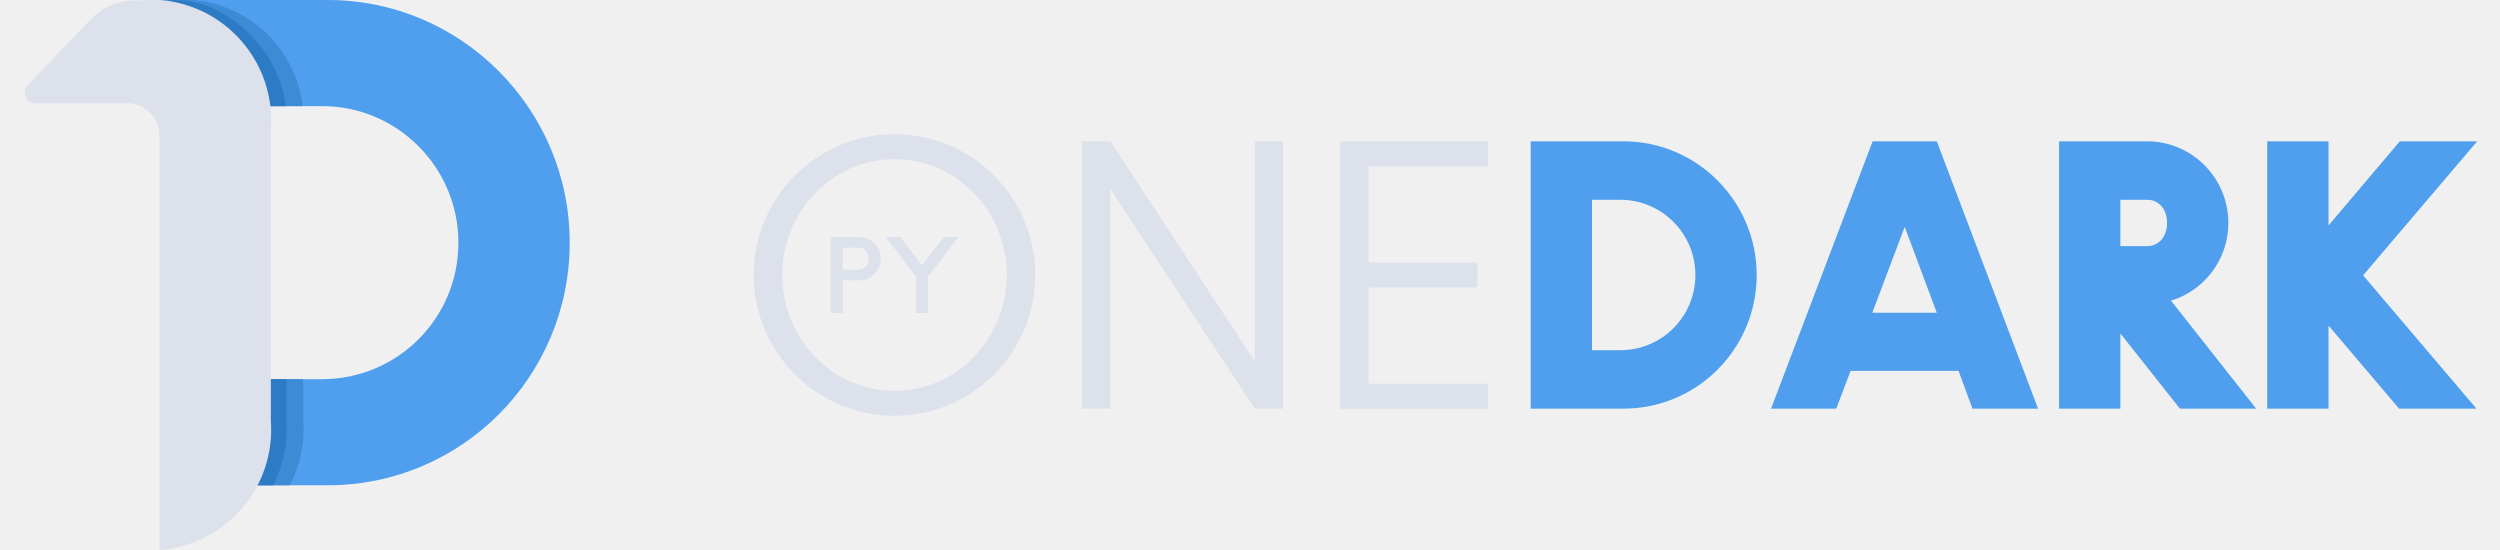
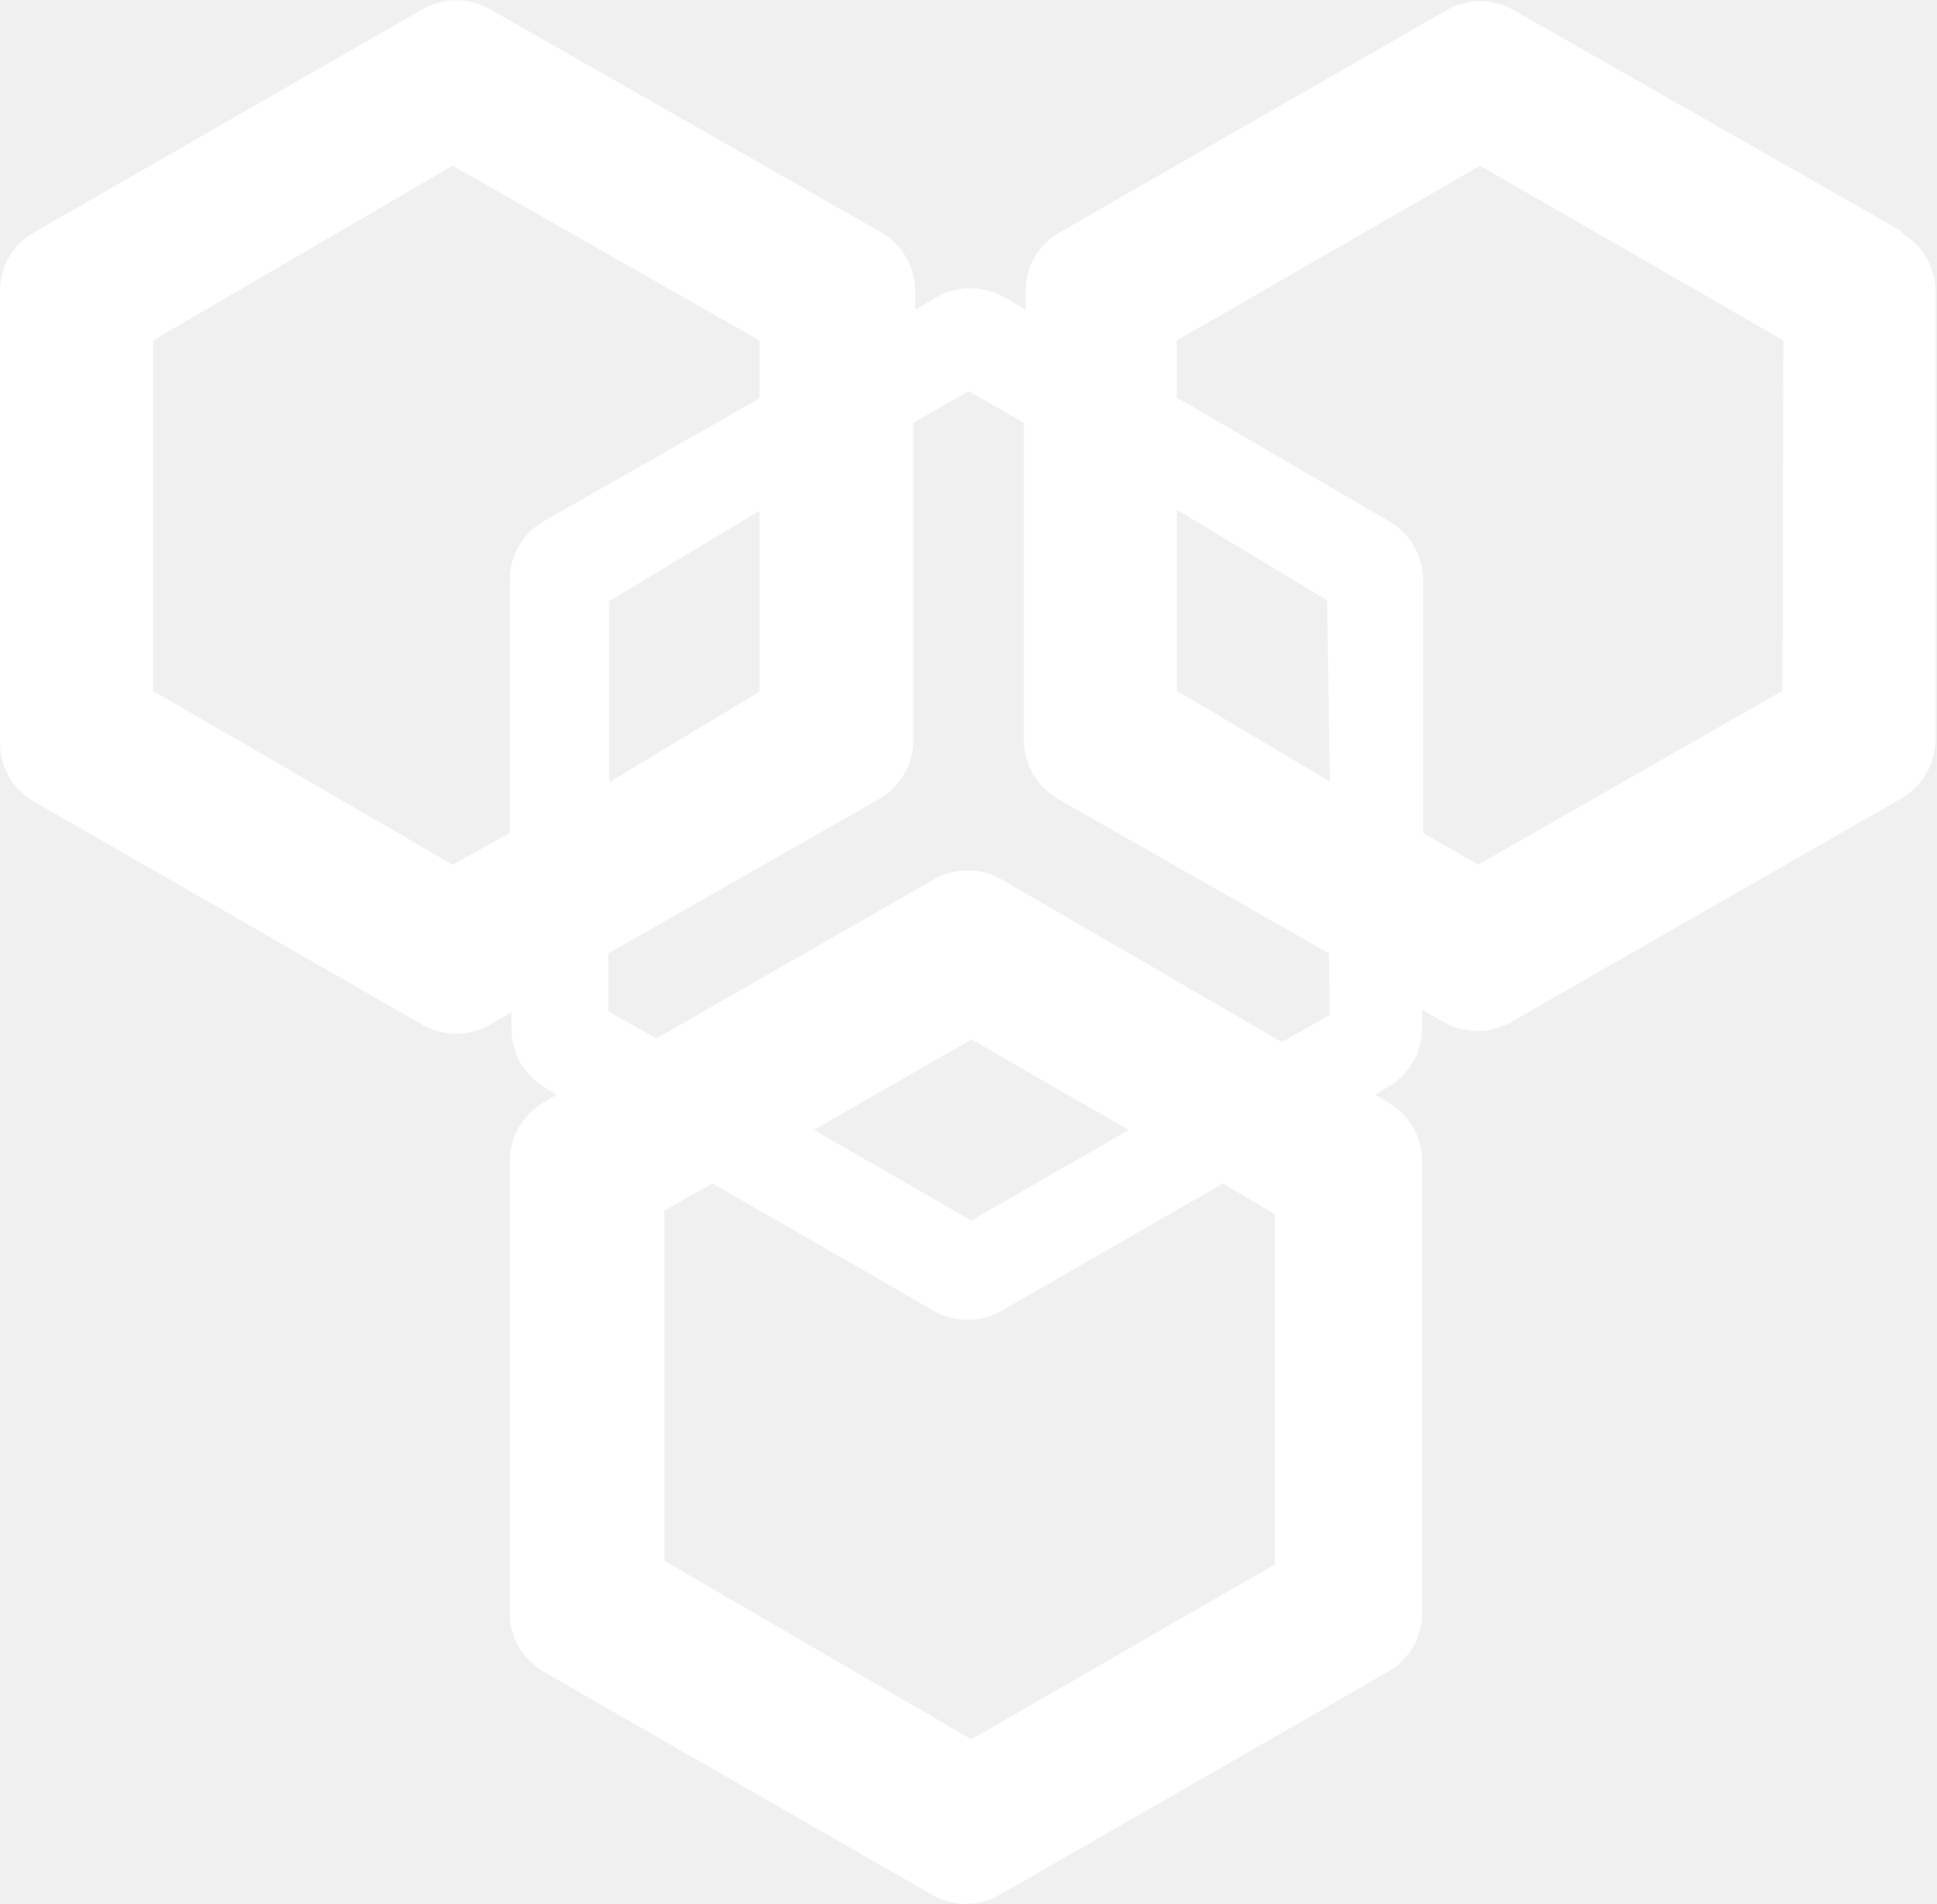
- <svg xmlns="http://www.w3.org/2000/svg" width="100" height="22" viewBox="0 0 26.458 5.821" version="1.1" id="svg1132">
-   <defs id="defs1126">
-     </defs>
-   <g id="layer1">
-     <g id="g1811">
-       <g id="g1822" transform="matrix(0.375639,0,0,0.375639,-64.28875,-32.57517)">
-         <g id="g1810">
-           <g id="g1804">
-             <g aria-label="PY" id="g1800" style="font-style:normal;font-weight:normal;font-size:2.855px;line-height:1.25;font-family:sans-serif;fill:#dce1ec;fill-opacity:1;stroke:none;stroke-width:0.071" transform="translate(-0.108475,-0.0784345)">
-               <path d="m 196.069,94.086 c 0,-0.337 -0.274,-0.611 -0.611,-0.611 h -0.805 v 2.141 h 0.343 v -0.919 h 0.462 c 0.337,0 0.611,-0.274 0.611,-0.611 z m -0.343,0 c 0,0.171 -0.111,0.311 -0.283,0.311 h -0.448 v -0.622 h 0.448 c 0.171,0 0.283,0.14 0.283,0.311 z" style="font-style:normal;font-variant:normal;font-weight:normal;font-stretch:normal;font-family:'Ano Bold';-inkscape-font-specification:'Ano Bold, ';fill:#dce1ec;fill-opacity:1;stroke-width:0.071" id="path1796" />
-               <path d="m 197.845,93.475 -0.614,0.802 -0.611,-0.802 h -0.411 l 0.851,1.113 v 1.028 h 0.343 v -1.025 l 0.854,-1.116 z" style="font-style:normal;font-variant:normal;font-weight:normal;font-stretch:normal;font-family:'Ano Bold';-inkscape-font-specification:'Ano Bold, ';fill:#dce1ec;fill-opacity:1;stroke-width:0.071" id="path1798" />
-             </g>
-             <path id="path1802" style="font-style:normal;font-variant:normal;font-weight:normal;font-stretch:normal;font-size:5.83px;line-height:1.25;font-family:'Ano Regular';-inkscape-font-specification:'Ano Regular, ';letter-spacing:0px;word-spacing:0px;fill:#dce1ec;fill-opacity:1;stroke:none;stroke-width:0.251" d="m 200.313,94.467 c 0,-2.189 -1.777,-3.967 -3.967,-3.967 -2.189,0 -3.967,1.777 -3.967,3.967 0,2.189 1.777,3.967 3.967,3.967 2.189,0 3.967,-1.777 3.967,-3.967 z m -0.803,0 c 0,1.798 -1.416,3.264 -3.163,3.264 -1.747,0 -3.163,-1.466 -3.163,-3.264 0,-1.798 1.416,-3.264 3.163,-3.264 1.747,0 3.163,1.466 3.163,3.264 z" />
-           </g>
-           <path d="m 207.299,90.701 h -0.803 V 96.897 l -4.067,-6.196 h -0.803 v 7.532 h 0.803 v -6.186 l 4.067,6.186 h 0.803 z" style="font-style:normal;font-variant:normal;font-weight:normal;font-stretch:normal;font-size:5.83px;line-height:1.25;font-family:'Ano Regular';-inkscape-font-specification:'Ano Regular, ';letter-spacing:0px;word-spacing:0px;fill:#dce1ec;fill-opacity:1;stroke:none;stroke-width:0.251" id="path1806" />
-           <path d="m 213.069,97.53 h -3.364 v -2.711 h 3.063 v -0.703 h -3.063 v -2.711 h 3.364 v -0.703 h -4.168 v 7.532 h 4.168 z" style="font-style:normal;font-variant:normal;font-weight:normal;font-stretch:normal;font-size:5.83px;line-height:1.25;font-family:'Ano Regular';-inkscape-font-specification:'Ano Regular, ';letter-spacing:0px;word-spacing:0px;fill:#dce1ec;fill-opacity:1;stroke:none;stroke-width:0.251" id="path1808" />
-         </g>
-         <g id="g1820">
-           <path d="m 220.638,94.467 c 0,-2.069 -1.677,-3.766 -3.756,-3.766 h -2.611 v 7.532 h 2.611 c 2.079,0 3.756,-1.687 3.756,-3.766 z m -1.727,0 c 0,1.175 -0.944,2.119 -2.119,2.119 h -0.793 v -4.238 h 0.793 c 1.175,0 2.119,0.954 2.119,2.119 z" style="font-style:normal;font-variant:normal;font-weight:normal;font-stretch:normal;font-size:5.83px;line-height:1.25;font-family:'Ano Black';-inkscape-font-specification:'Ano Black, ';letter-spacing:0px;word-spacing:0px;fill:#4f9fee;fill-opacity:1;stroke:none;stroke-width:0.251" id="path1812" />
-           <path d="m 225.713,90.701 h -1.808 l -2.862,7.532 h 1.838 l 0.402,-1.064 h 3.043 l 0.392,1.064 h 1.848 z m -1.818,4.83 0.914,-2.42 0.904,2.42 z" style="font-style:normal;font-variant:normal;font-weight:normal;font-stretch:normal;font-size:5.83px;line-height:1.25;font-family:'Ano Black';-inkscape-font-specification:'Ano Black, ';letter-spacing:0px;word-spacing:0px;fill:#4f9fee;fill-opacity:1;stroke:none;stroke-width:0.251" id="path1814" />
-           <path d="m 232.311,95.19 c 0.934,-0.281 1.617,-1.155 1.617,-2.189 0,-1.265 -1.024,-2.3 -2.29,-2.3 h -2.48 v 7.532 h 1.727 v -2.119 l 1.677,2.119 h 2.149 z m -0.111,-2.189 c 0,0.412 -0.251,0.653 -0.562,0.653 h -0.753 v -1.306 h 0.753 c 0.311,0 0.562,0.241 0.562,0.653 z" style="font-style:normal;font-variant:normal;font-weight:normal;font-stretch:normal;font-size:5.83px;line-height:1.25;font-family:'Ano Black';-inkscape-font-specification:'Ano Black, ';letter-spacing:0px;word-spacing:0px;fill:#4f9fee;fill-opacity:1;stroke:none;stroke-width:0.251" id="path1816" />
-           <path d="m 238.758,90.701 -2.008,2.37 v -2.37 h -1.727 v 7.532 h 1.727 v -2.34 l 1.988,2.34 h 2.179 l -3.193,-3.756 3.214,-3.776 z" style="font-style:normal;font-variant:normal;font-weight:normal;font-stretch:normal;font-size:5.83px;line-height:1.25;font-family:'Ano Black';-inkscape-font-specification:'Ano Black, ';letter-spacing:0px;word-spacing:0px;fill:#4f9fee;fill-opacity:1;stroke:none;stroke-width:0.251" id="path1818" />
-         </g>
-       </g>
-       <g id="g1790">
-         <path id="path1824" style="font-style:normal;font-variant:normal;font-weight:normal;font-stretch:normal;font-size:10.583px;line-height:1.25;font-family:'Ano Black';-inkscape-font-specification:'Ano Black, ';fill:#4f9fee;fill-opacity:1;stroke:none;stroke-width:0.171" d="m 6.029,2.568 c 0,-1.411 -1.144,-2.568 -2.561,-2.568 H 1.785 V 5.136 h 1.683 c 1.418,0 2.561,-1.15 2.561,-2.568 z m -1.178,0 c 0,0.801 -0.644,1.445 -1.445,1.445 H 2.336 v -2.89 h 1.07 c 0.801,0 1.445,0.651 1.445,1.445 z" />
-         <path id="path1826" style="font-style:normal;font-variant:normal;font-weight:normal;font-stretch:normal;font-size:10.583px;line-height:1.25;font-family:'Ano Black';-inkscape-font-specification:'Ano Black, ';fill:#3d8ad5;fill-opacity:1;stroke:none;stroke-width:0.171" d="M 2.03,1.255144e-5 1.688,0.006 V 1.092 C 1.877,1.092 2.03,1.245 2.03,1.434 V 5.136 H 3.067 C 3.173,4.932 3.227,4.697 3.208,4.451 V 4.013 H 2.336 V 1.123 H 3.202 C 3.132,0.528 2.65,0.047 2.03,2.3144399e-7 Z" />
-         <path d="M 1.852,1.255144e-5 1.688,0.006 V 1.092 C 1.877,1.092 2.03,1.245 2.03,1.434 V 5.136 H 2.889 C 2.995,4.932 3.049,4.697 3.03,4.451 V 4.013 H 2.159 V 1.123 H 3.024 C 2.954,0.528 2.408,2.3144399e-7 1.852,2.3144399e-7 Z" style="font-style:normal;font-variant:normal;font-weight:normal;font-stretch:normal;font-size:10.583px;line-height:1.25;font-family:'Ano Black';-inkscape-font-specification:'Ano Black, ';fill:#2d7bc5;fill-opacity:1;stroke:none;stroke-width:0.171" id="path1828" />
-         <path id="path1830" style="font-style:normal;font-variant:normal;font-weight:normal;font-stretch:normal;font-size:10.583px;line-height:1.25;font-family:'Ano Black';-inkscape-font-specification:'Ano Black, ';fill:#dce1ec;fill-opacity:1;stroke:none;stroke-width:0.171" d="M 1.688,2.2554433e-6 1.412,0.005 A 0.635,0.635 156.39 0 0 0.964,0.2 L 0.291,0.903 A 0.113,0.113 66.862 0 0 0.373,1.093 L 1.345,1.092 c 0.189,-2.581e-4 0.342,0.153 0.342,0.342 V 5.821 C 2.391,5.768 2.919,5.155 2.866,4.451 V 1.37 C 2.919,0.666 2.391,0.053 1.688,1.5103439e-5 Z" />
-       </g>
-     </g>
-   </g>
+ <svg xmlns="http://www.w3.org/2000/svg" t="1767431150958" class="icon" viewBox="0 0 1042 1024" version="1.1" p-id="2886" width="32.562" height="32">
+   <path d="M958.861 371.565l-163.625 93.5-29.706-17.044V311.666a36.523 36.523 0 0 0-18.018-31.167L633.072 213.784v-30.68l163.138-93.987 163.138 93.987z m-243.489 48.698l-82.299-48.698v-97.396l80.838 48.698z m0 125.64l-25.81 14.609-150.963-87.656a36.523 36.523 0 0 0-36.036 0l-149.502 85.708-25.81-14.609v-31.167l146.094-83.273a36.523 36.523 0 0 0 18.018-31.167V227.419l29.706-17.044 29.706 17.044v170.929a36.523 36.523 0 0 0 18.018 31.167l146.094 83.273z m-277.578 61.846l84.734-48.698 84.734 48.698-84.734 48.698z m247.872 45.289v188.461l-163.138 93.987-165.086-95.935v-188.461l25.81-14.609 119.31 68.664a36.523 36.523 0 0 0 36.036 0l119.31-68.664zM408.575 274.656v97.396l-80.838 48.698v-97.396zM243.489 465.065L82.299 371.565V183.104L243.489 89.117l165.086 93.987v31.167L292.187 280.5a36.523 36.523 0 0 0-18.018 31.167v136.354z m779.166-340.885L813.254 4.87a36.523 36.523 0 0 0-34.088 0l-209.401 120.284a36.036 36.036 0 0 0-18.018 31.167v10.227l-11.687-6.818a36.523 36.523 0 0 0-36.036 0l-11.687 6.818v-10.227a36.523 36.523 0 0 0-18.018-31.167L263.455 4.87a36.523 36.523 0 0 0-36.036 0L18.018 125.153a36.036 36.036 0 0 0-18.018 31.167v243.489a36.036 36.036 0 0 0 18.018 31.167l209.401 120.284a36.523 36.523 0 0 0 36.036 0l11.687-6.818v10.227A36.523 36.523 0 0 0 292.187 584.374l7.305 4.383-7.305 4.383a36.523 36.523 0 0 0-18.018 31.167v243.489a36.523 36.523 0 0 0 18.018 31.167l209.401 120.284a36.523 36.523 0 0 0 36.036 0l209.401-120.284a36.523 36.523 0 0 0 18.018-31.167v-243.489a36.523 36.523 0 0 0-18.018-31.167l-7.305-4.383 7.305-4.383a36.523 36.523 0 0 0 18.018-31.167v-10.227l11.687 6.818a36.523 36.523 0 0 0 36.036 0L1022.655 429.515a36.523 36.523 0 0 0 18.505-31.167v-243.489a36.036 36.036 0 0 0-18.505-29.706z" fill="#ffffff" p-id="2887" />
</svg>
